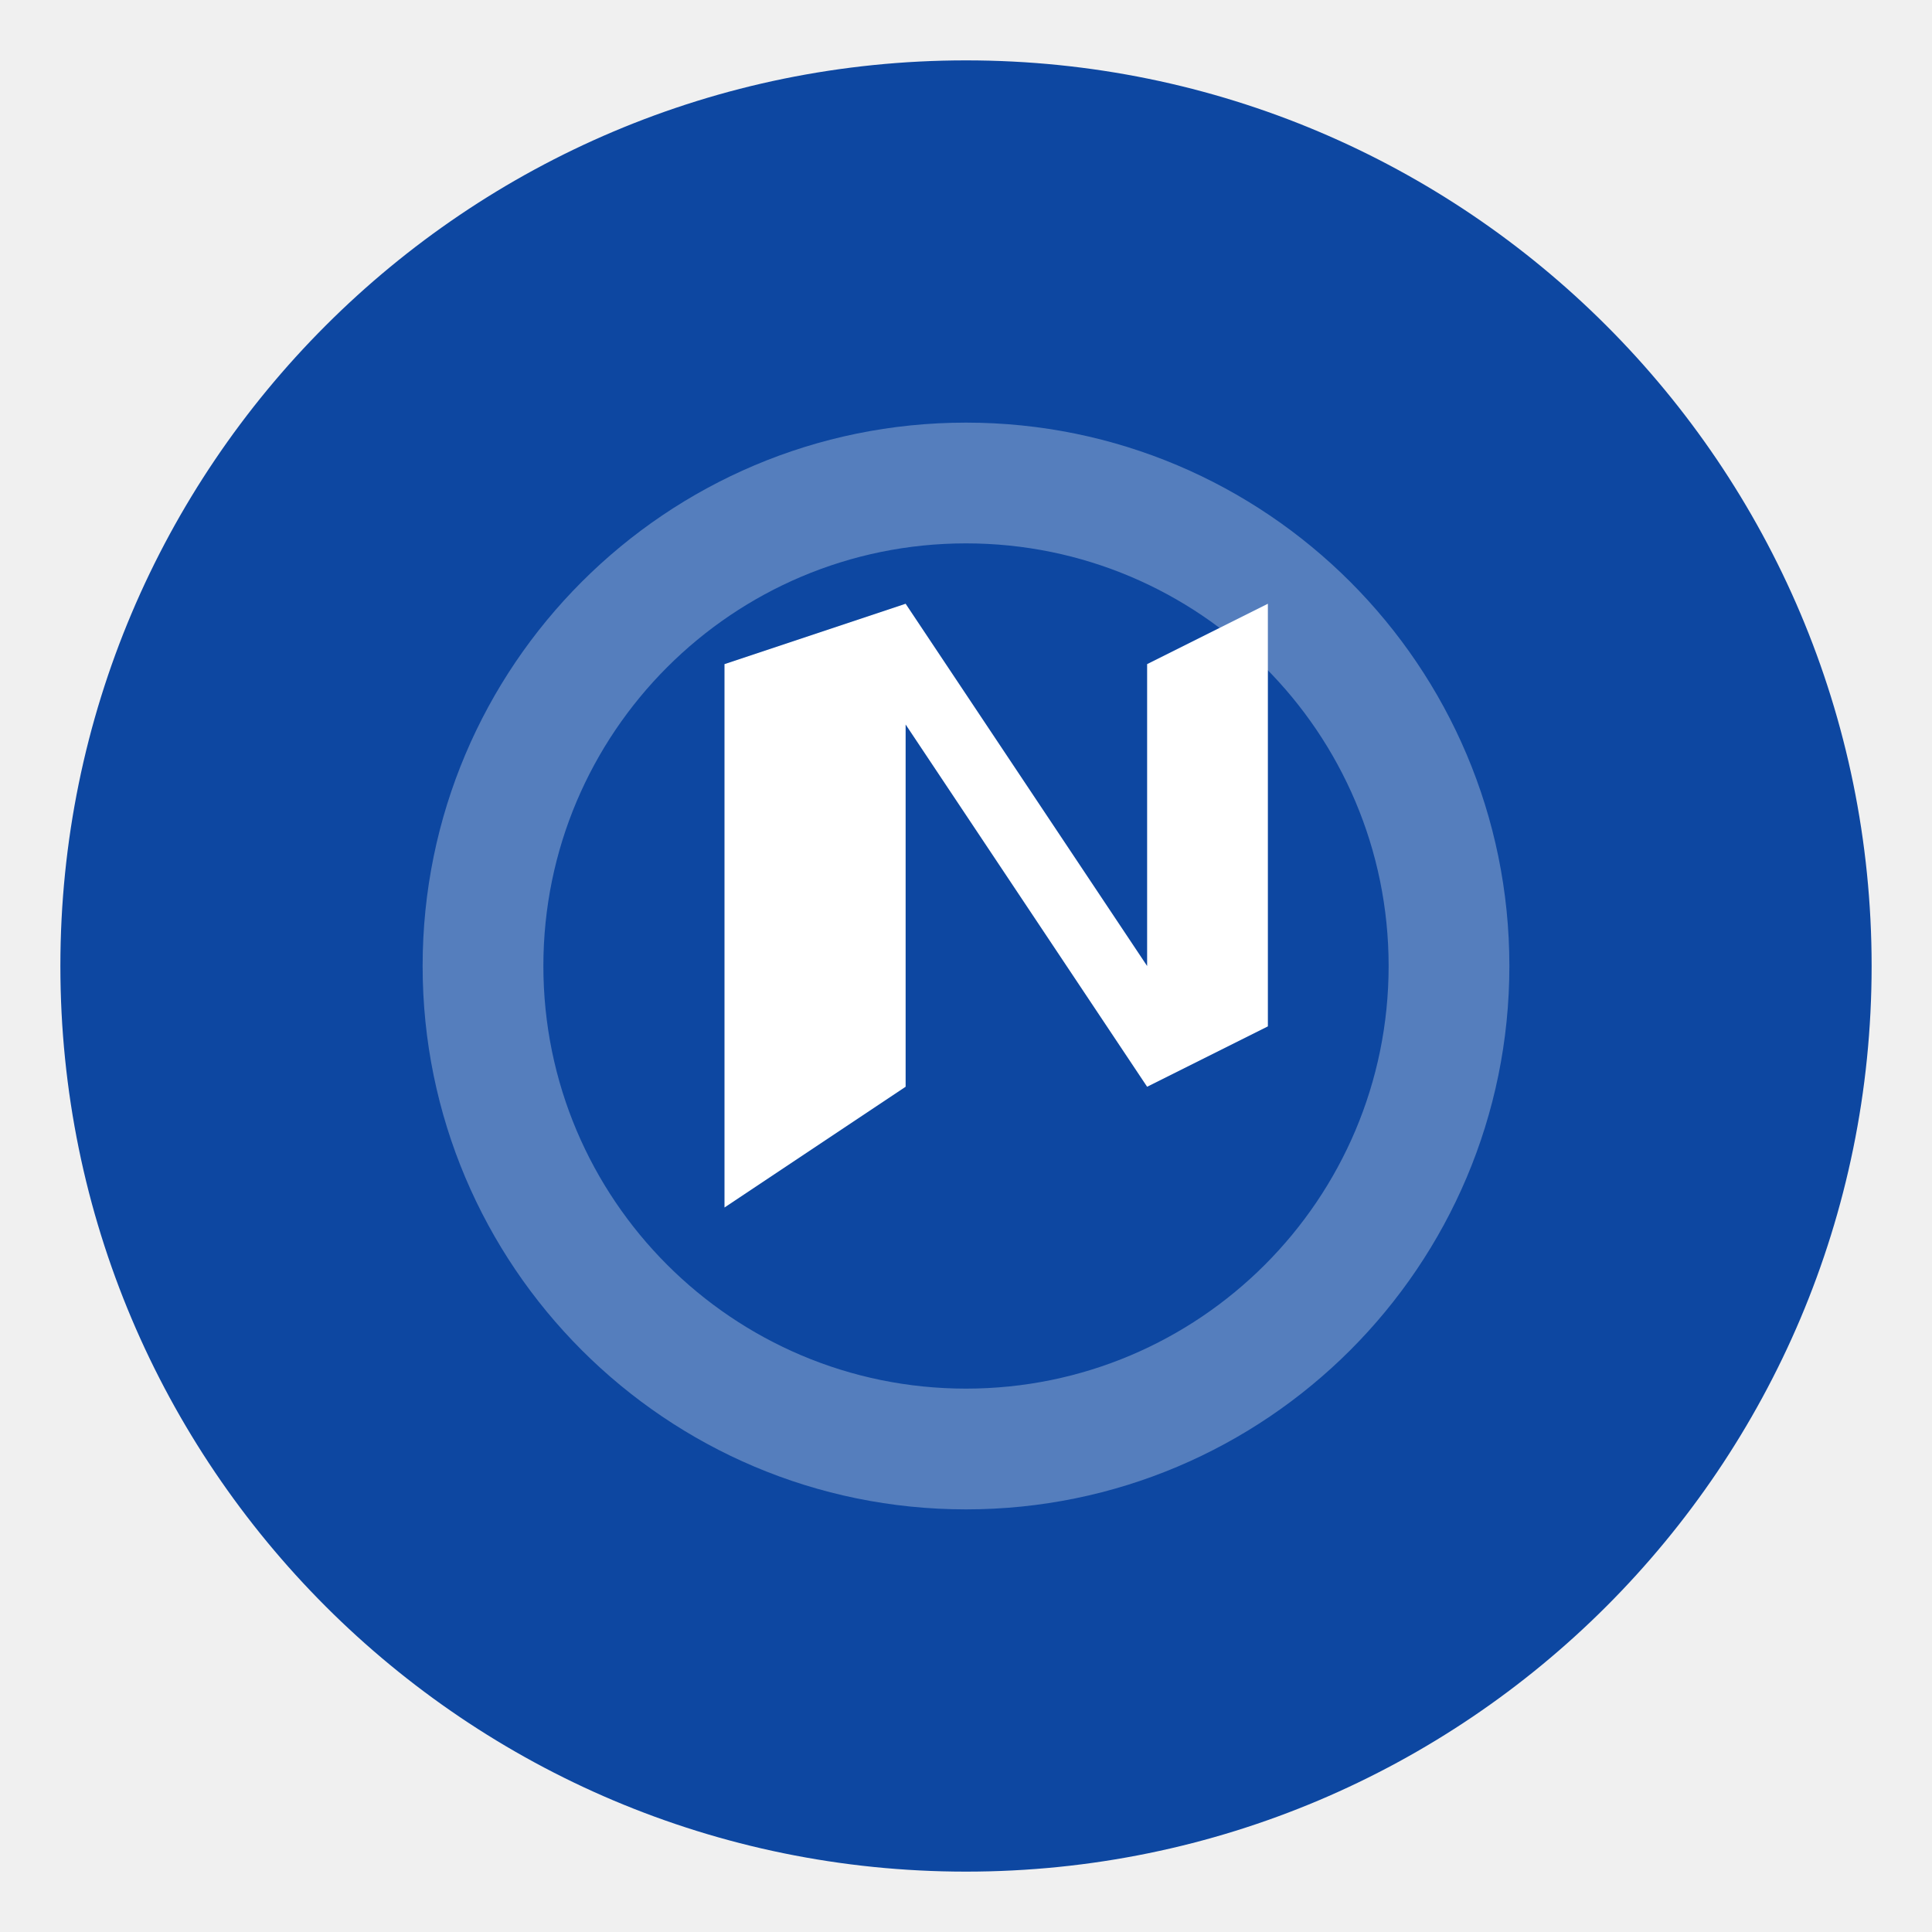
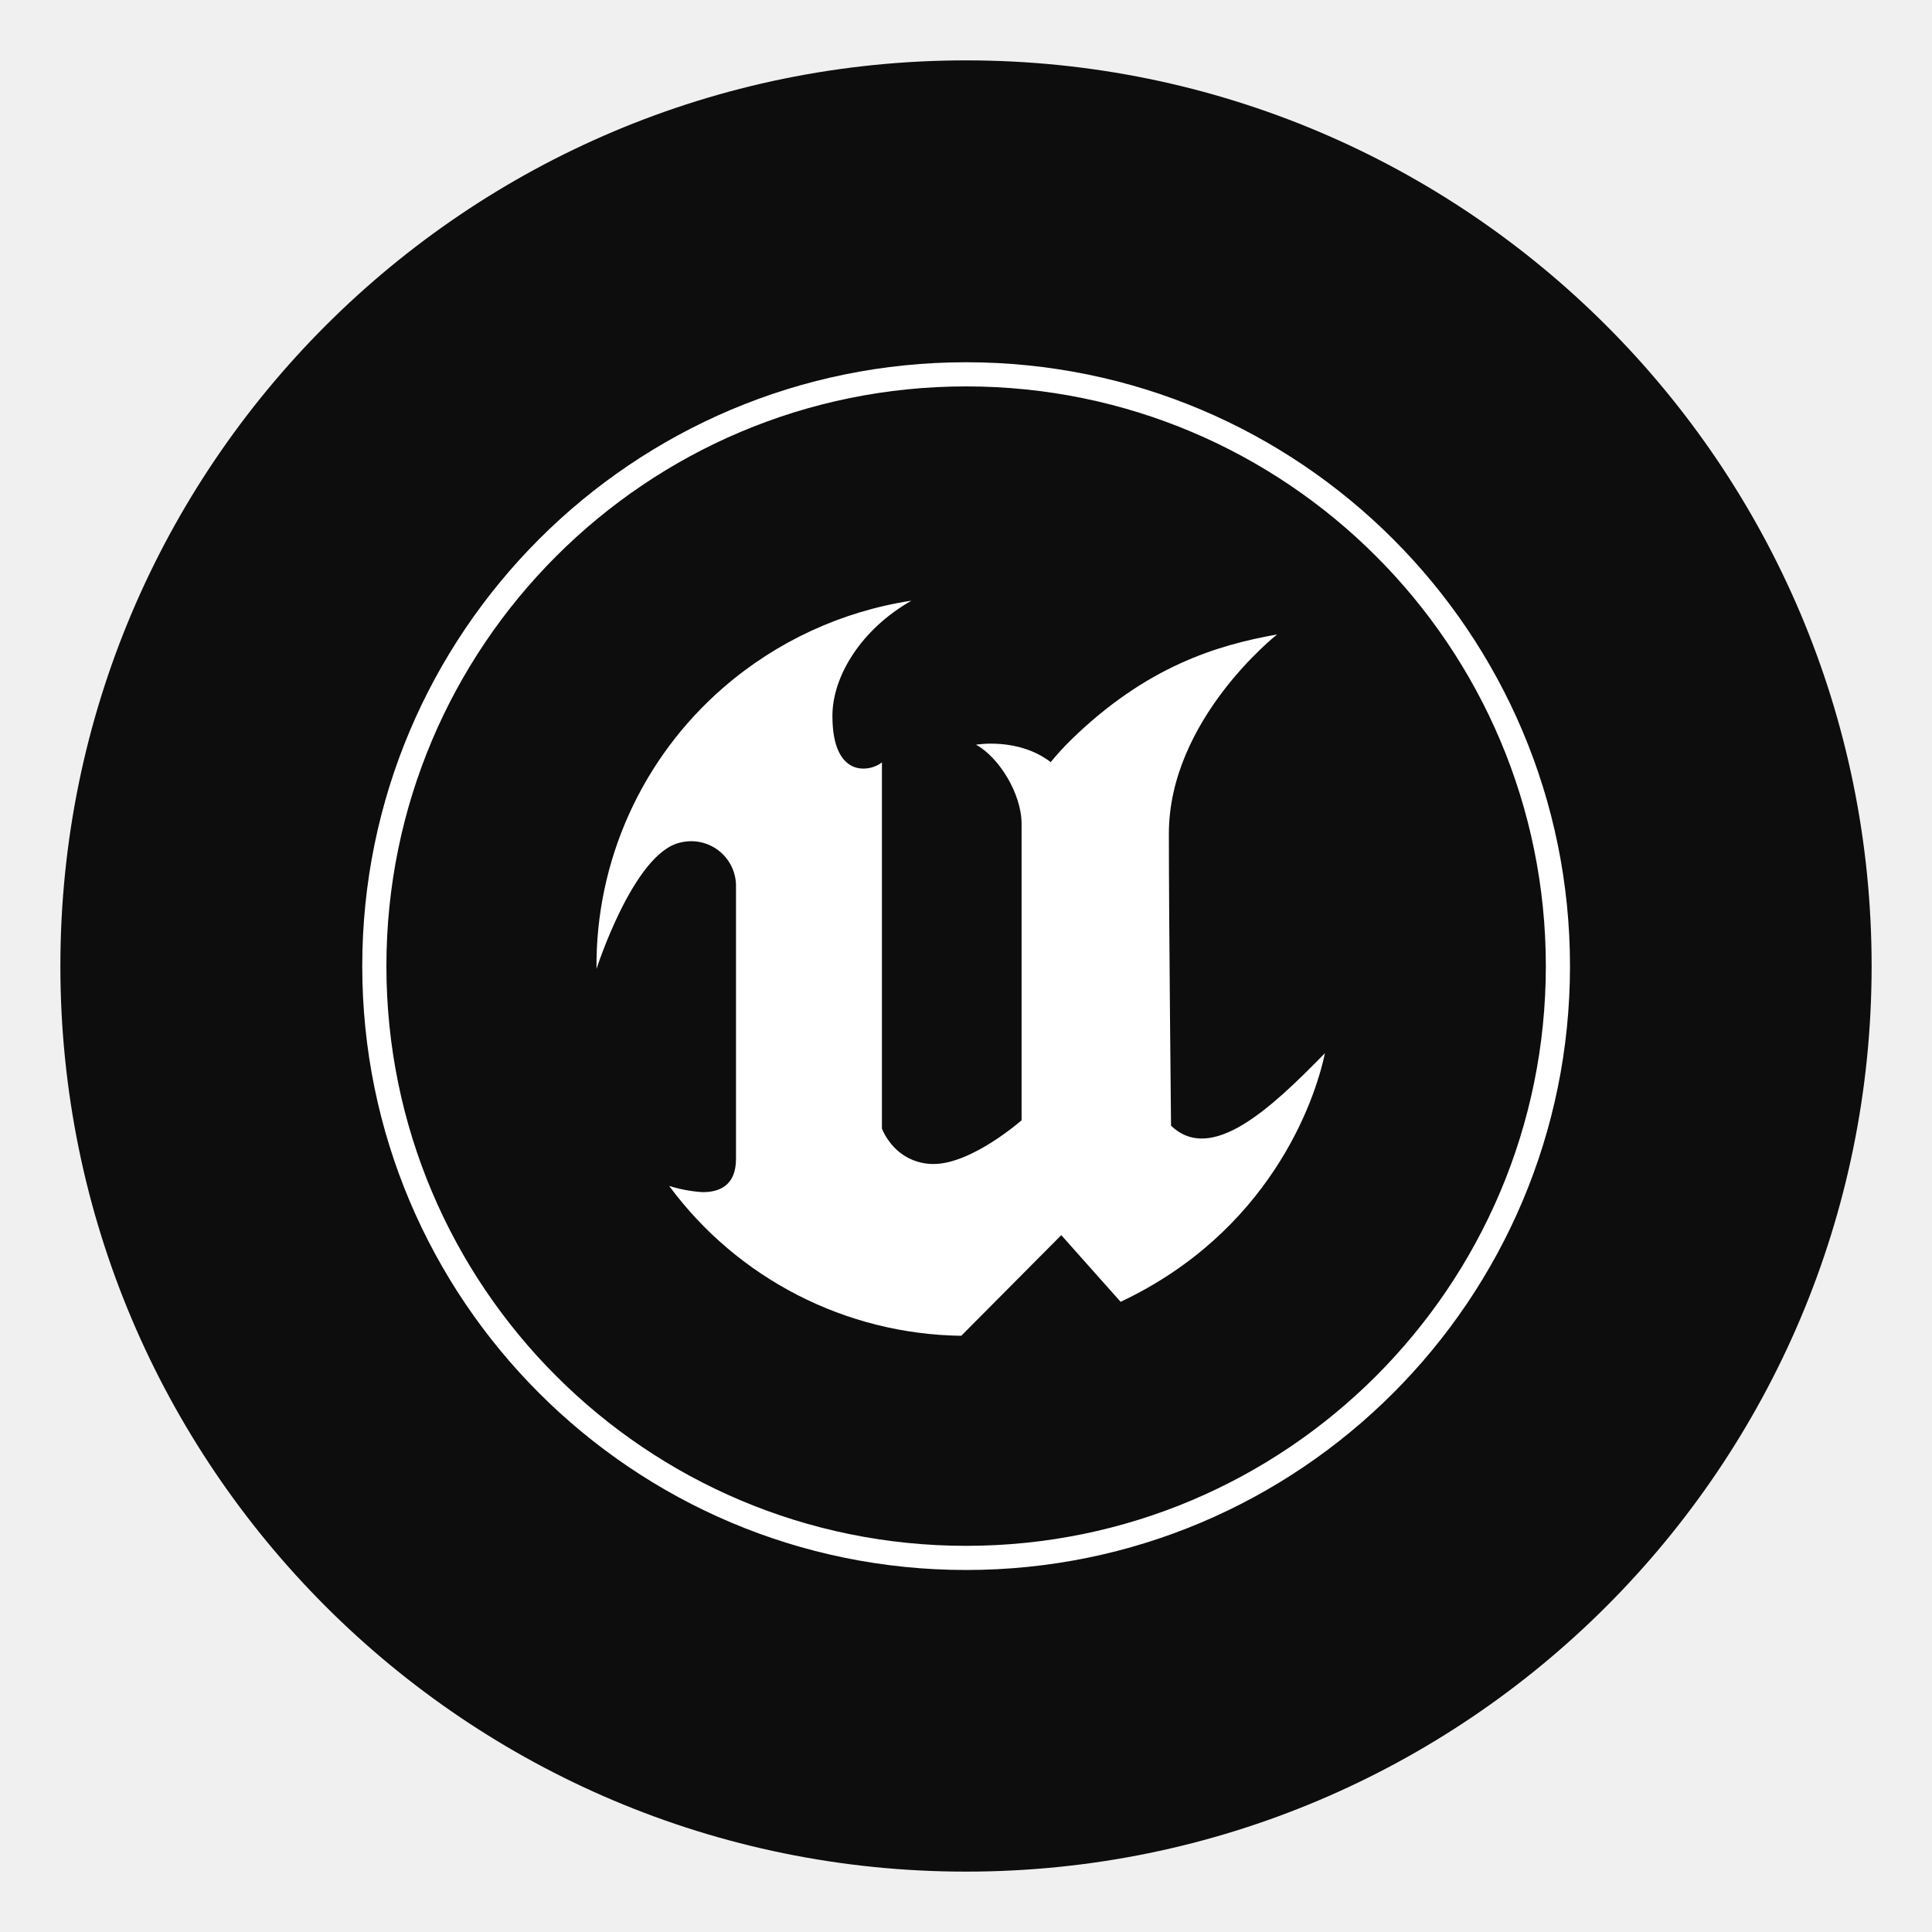
<svg xmlns="http://www.w3.org/2000/svg" viewBox="0 0 64 64" fill="none">
-   <circle cx="32" cy="32" r="30" fill="#0D47A1" />
-   <path d="M32 14c-9.94 0-18 8.06-18 18s8.06 18 18 18 18-8.06 18-18-8.06-18-18-18zm0 32c-7.73 0-14-6.27-14-14s6.27-14 14-14 14 6.27 14 14-6.27 14-14 14z" fill="white" opacity="0.3" />
-   <path d="M24 22v18l6-4V24l8 12 4-2V20l-4 2v10l-8-12-6 2z" fill="white" />
+   <circle cx="32" cy="32" r="30" fill="#0D0D0D" />
+   <g transform="translate(12, 12) scale(1.667)">
+     <path d="M12 0a12 12 0 1012 12A12 12 0 0012 0zm0 23.52A11.52 11.52 0 1123.52 12 11.52 11.52 0 0112 23.52zm7.13-9.791c-.206.997-1.126 3.557-4.06 4.942l-1.179-1.325-1.988 2a7.338 7.338 0 01-5.804-2.978 2.859 2.859 0 00.65.123c.326.006.678-.114.678-.66v-5.394a.89.89 0 00-1.116-.89c-.92.212-1.656 2.509-1.656 2.509a7.304 7.304 0 012.528-5.597 7.408 7.408 0 013.73-1.721c-1.006.573-1.57 1.507-1.57 2.29 0 1.262.76 1.109.984.923v7.28a1.157 1.157 0 00.148.256 1.075 1.075 0 00.88.445c.76 0 1.747-.868 1.747-.868V9.172c0-.6-.452-1.324-.905-1.572 0 0 .838-.149 1.484.346a5.537 5.537 0 01.387-.425c1.508-1.48 2.929-1.902 4.112-2.112 0 0-2.151 1.69-2.151 3.96 0 1.687.043 5.801.043 5.801.799.771 1.986-.342 3.059-1.441Z" fill="white" />
+   </g>
</svg>
